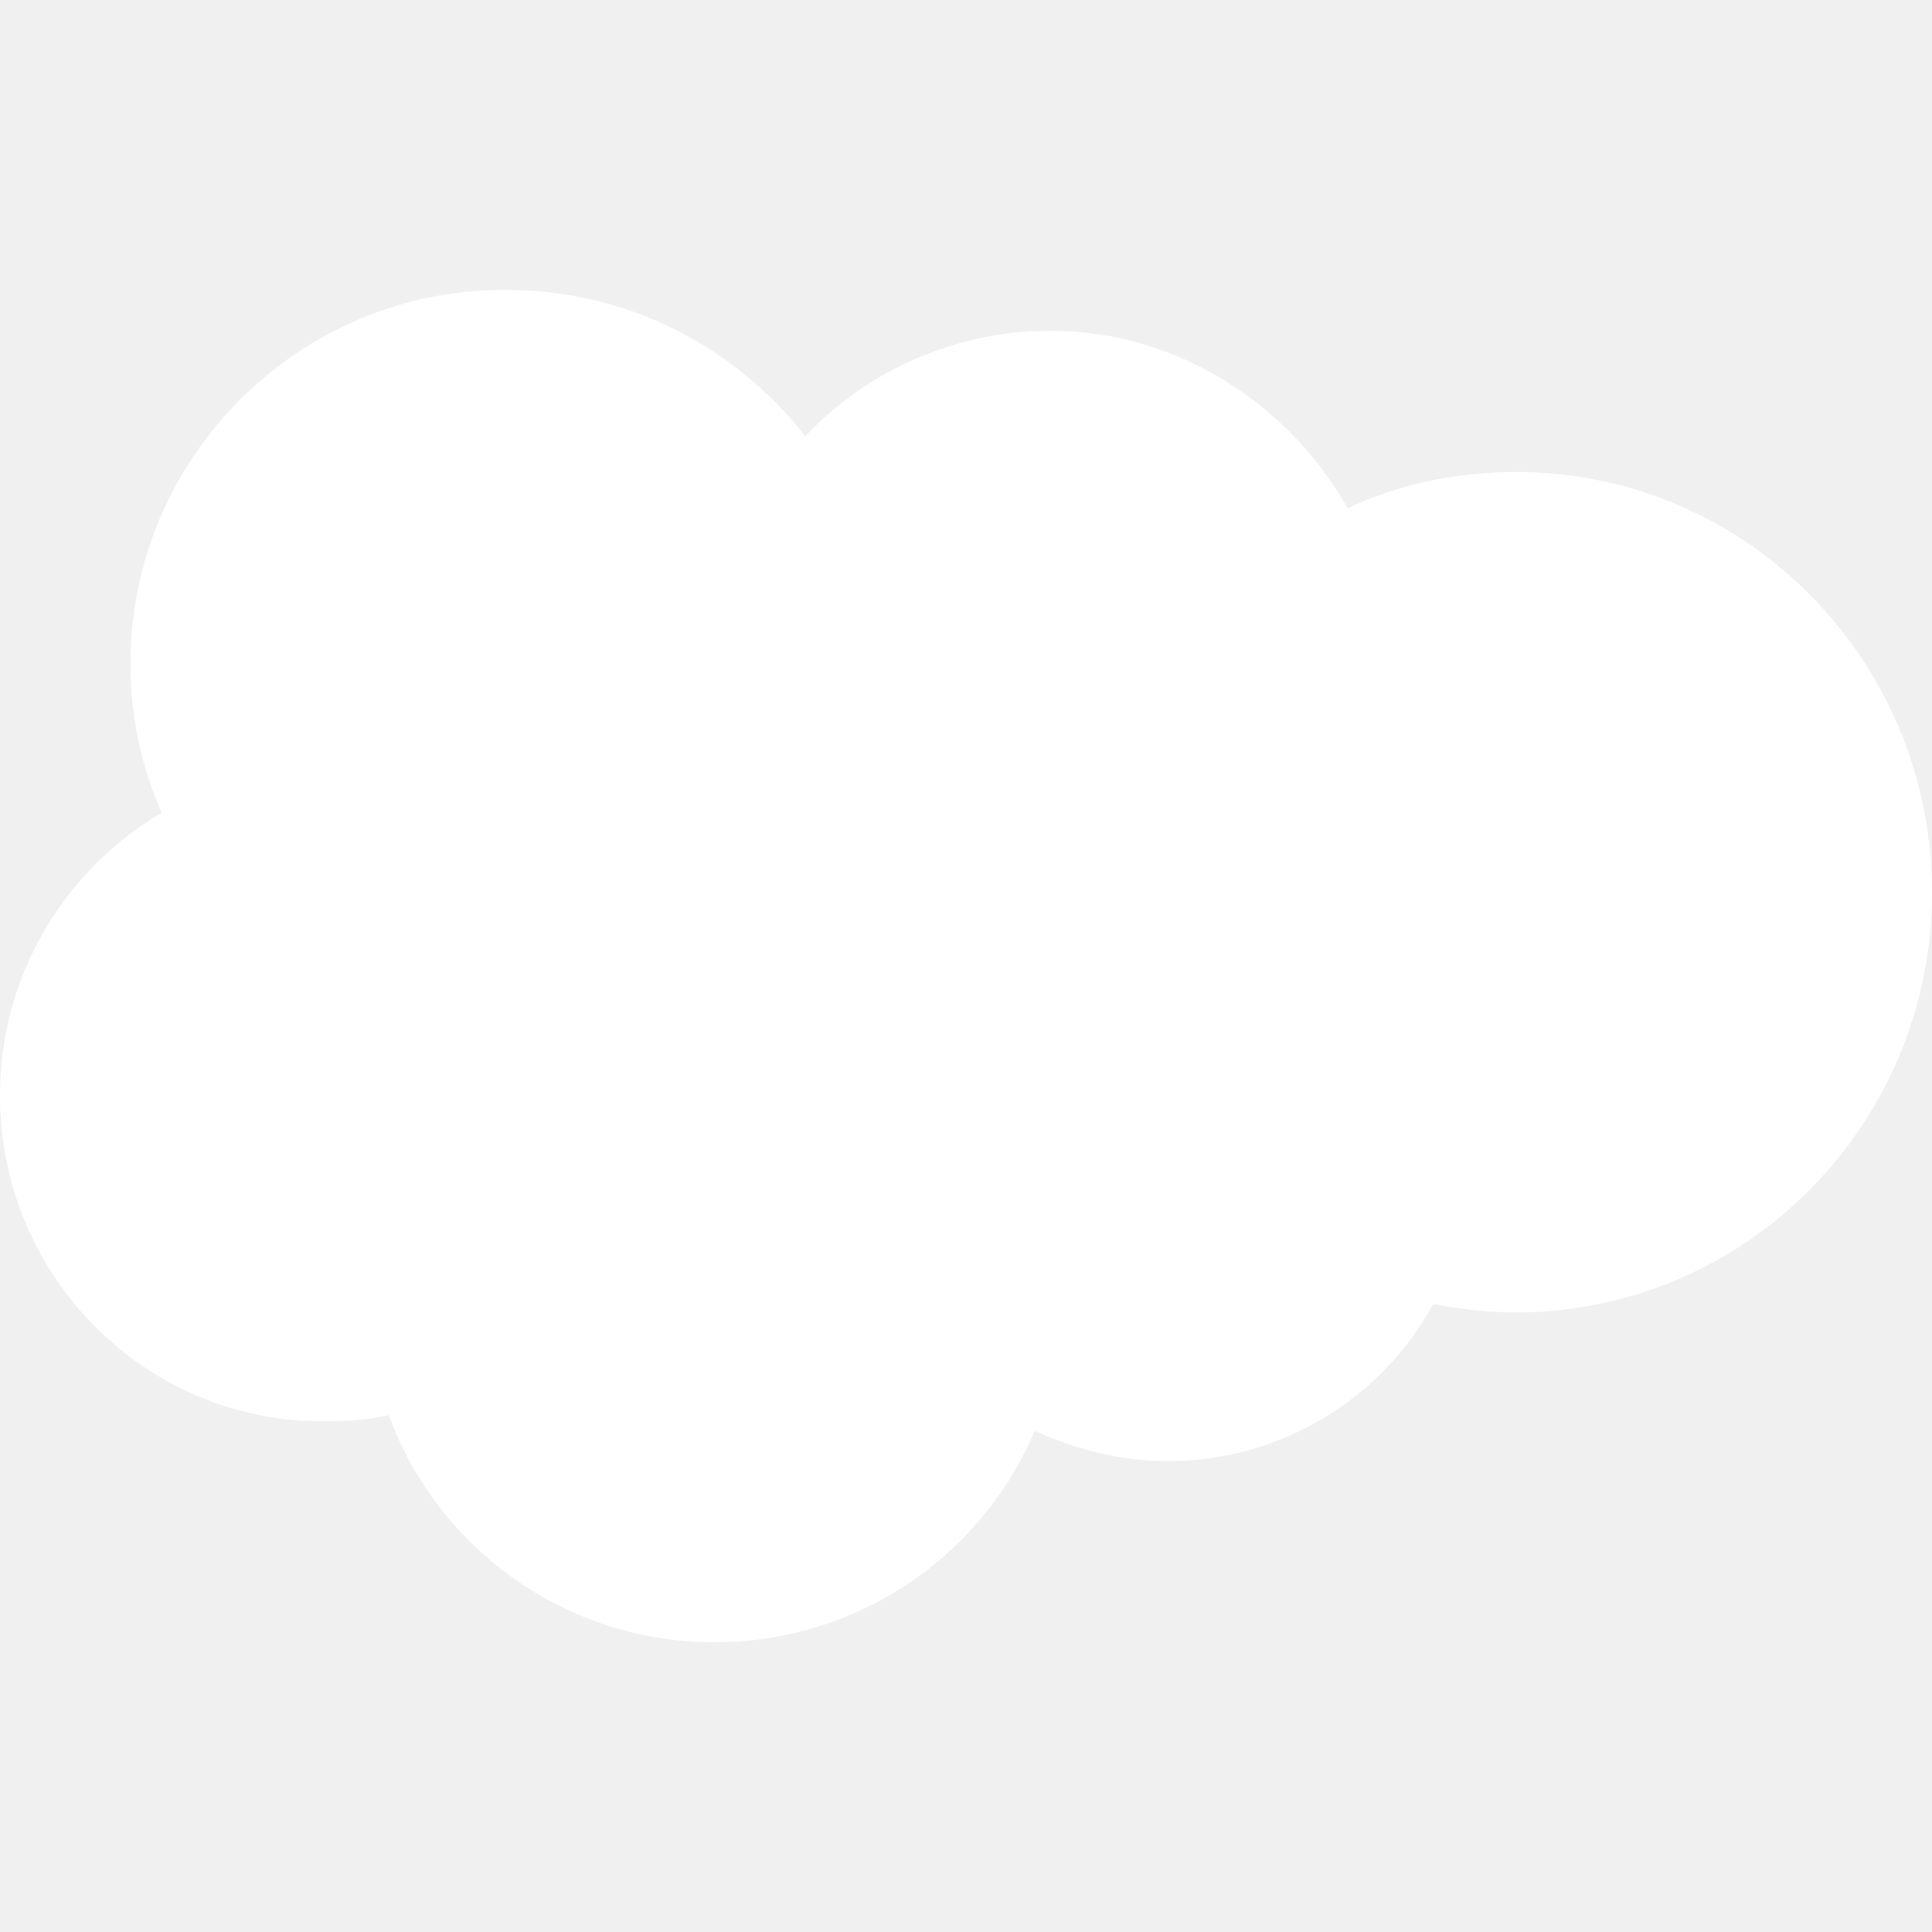
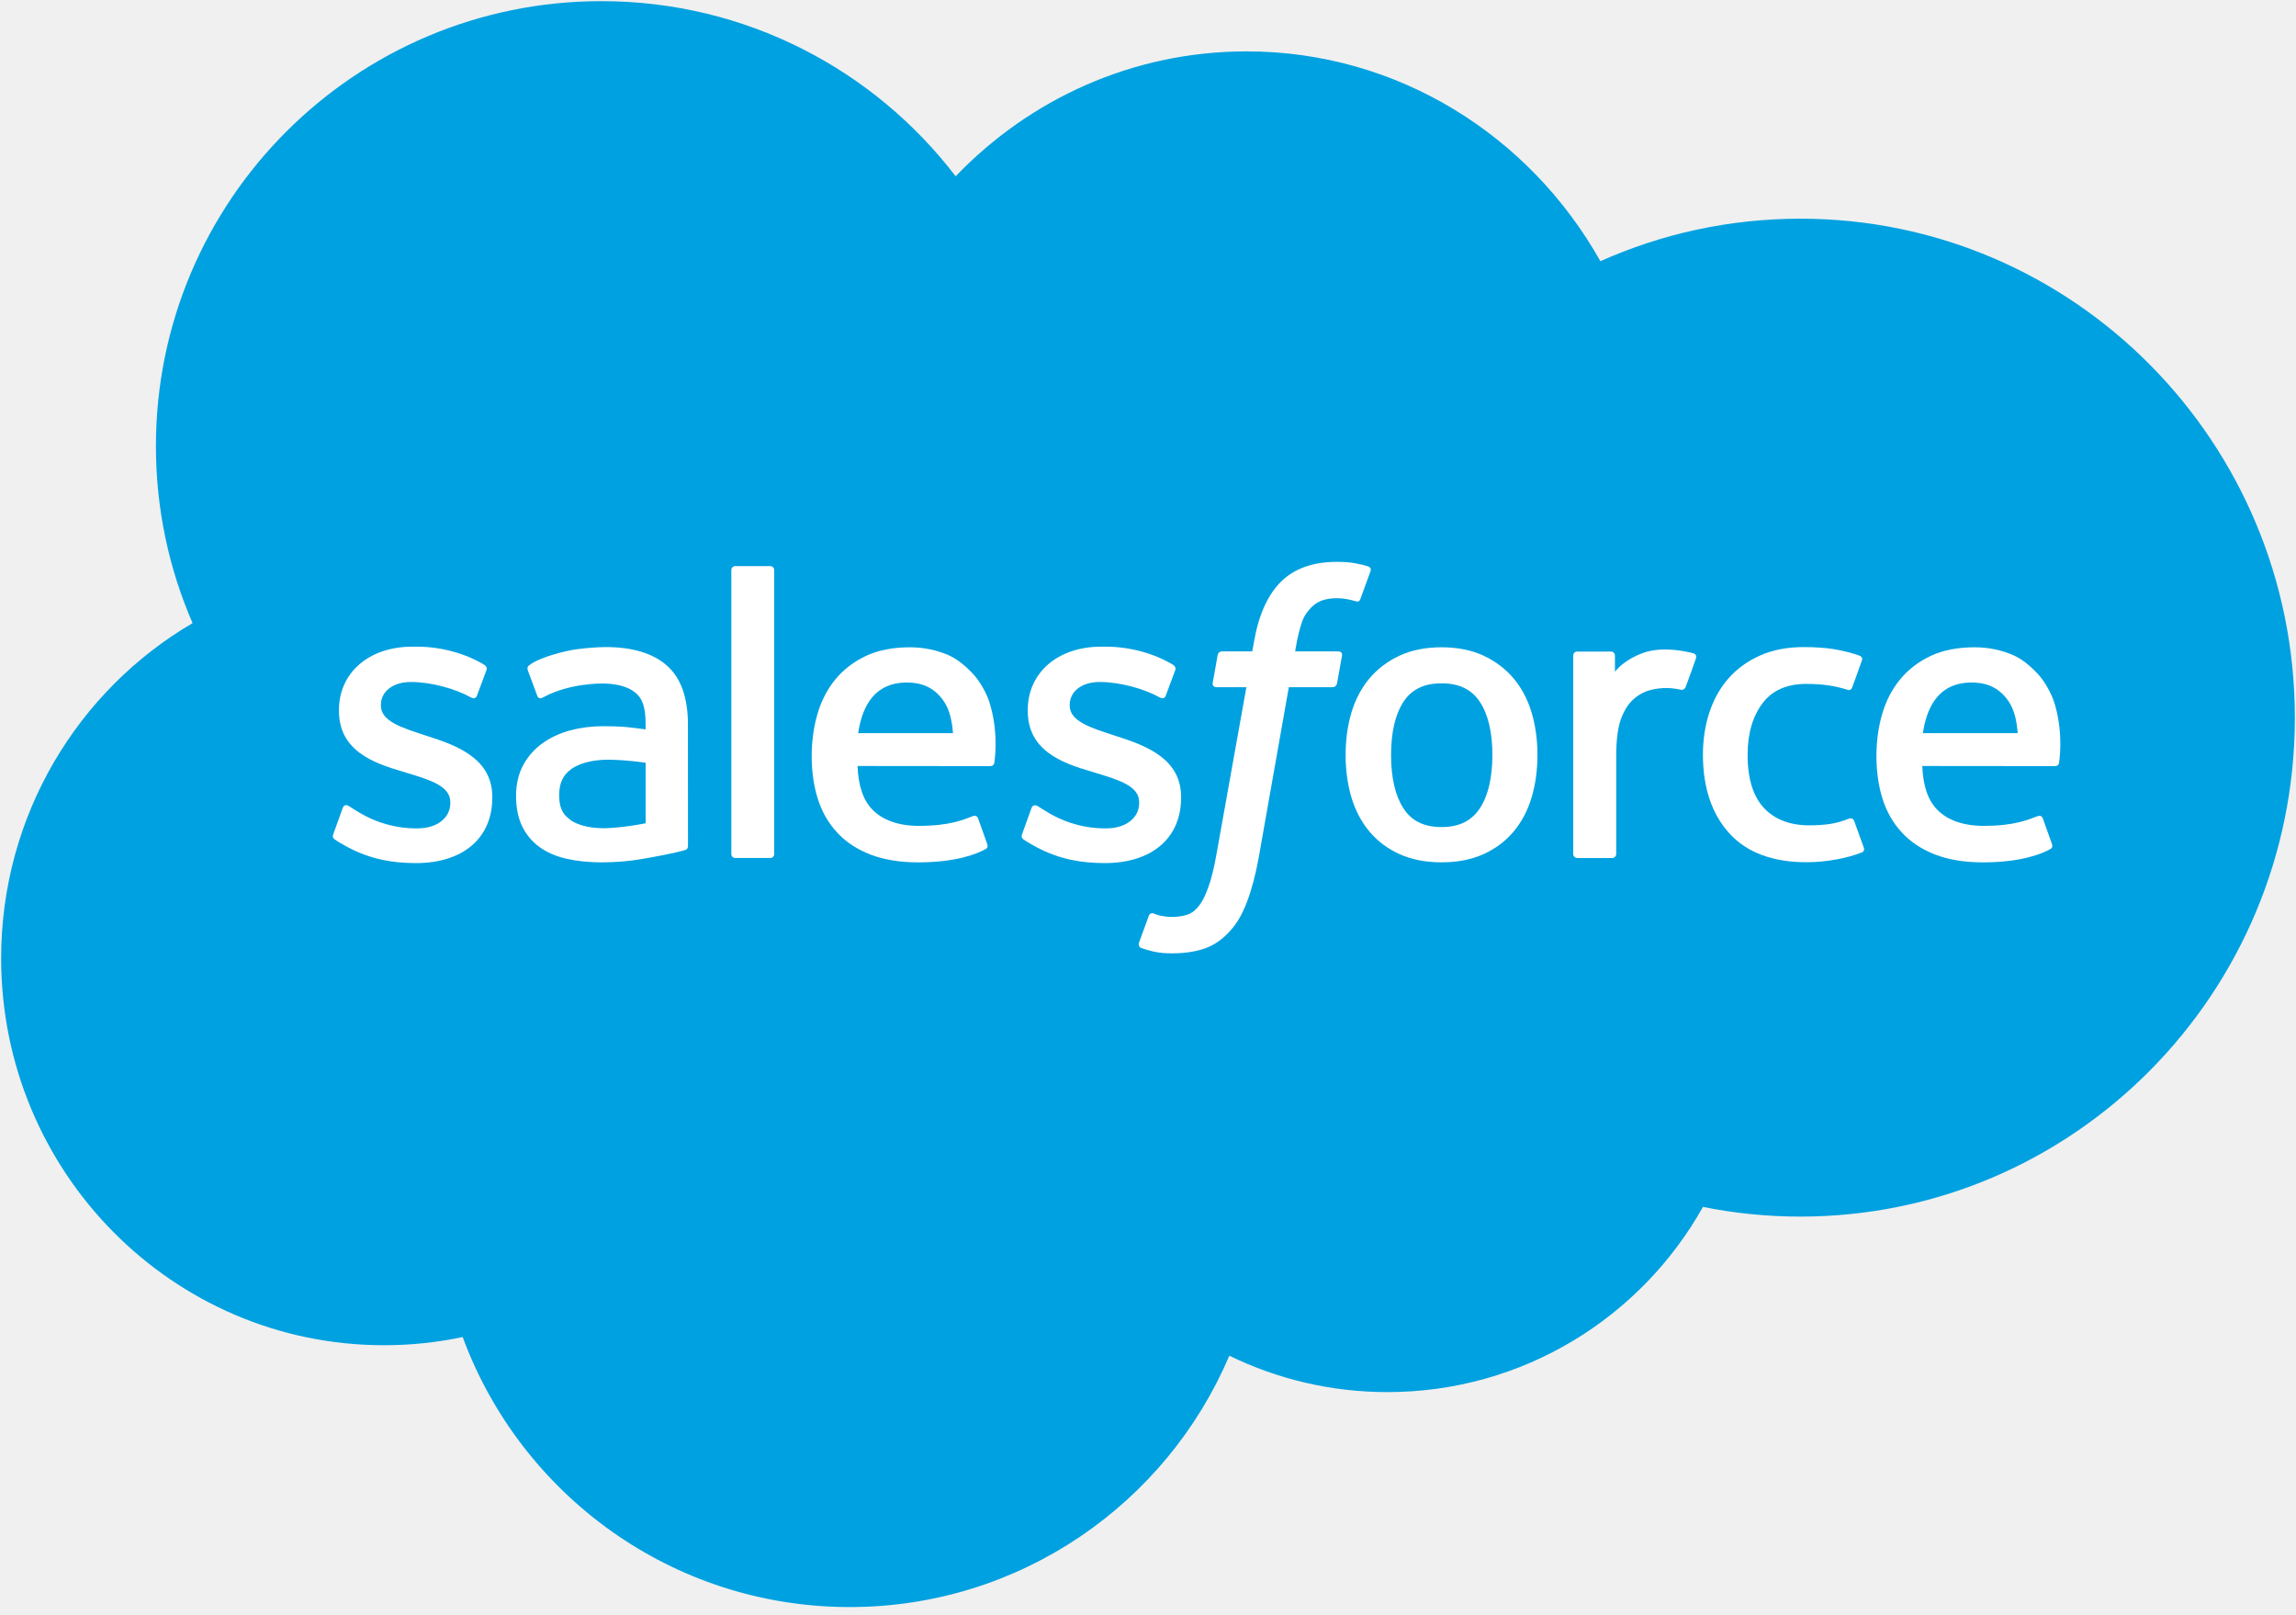
- <svg xmlns="http://www.w3.org/2000/svg" role="img" viewBox="0 0 24 24">
-   <path fill="white" d="M10.006 5.415a4.195 4.195 0 013.045-1.306c1.56 0 2.954.9 3.69 2.205.63-.3 1.35-.45 2.1-.45 2.85 0 5.159 2.34 5.159 5.22s-2.31 5.22-5.176 5.22c-.345 0-.69-.044-1.02-.104a3.75 3.75 0 01-3.3 1.95c-.6 0-1.155-.15-1.65-.375A4.314 4.314 0 018.88 20.4a4.302 4.302 0 01-4.05-2.82c-.27.062-.54.076-.825.076-2.204 0-4.005-1.8-4.005-4.05 0-1.5.811-2.805 2.01-3.51-.255-.57-.39-1.2-.39-1.846 0-2.58 2.1-4.65 4.65-4.65 1.53 0 2.85.705 3.72 1.8" />
+ <svg xmlns="http://www.w3.org/2000/svg" width="256px" height="180px" viewBox="0 0 256 180" version="1.1" preserveAspectRatio="xMidYMid">
+   <g>
+     <path d="M106.553,159.611 C114.801,168.205 126.284,173.535 138.984,173.535 C155.866,173.535 170.595,164.121 178.438,150.146 C185.255,153.192 192.799,154.886 200.738,154.886 C231.187,154.886 255.872,129.985 255.872,99.271 C255.872,68.552 231.187,43.652 200.738,43.652 C197.022,43.652 193.39,44.023 189.878,44.734 C182.97,32.413 169.808,24.089 154.7,24.089 C148.376,24.089 142.394,25.549 137.068,28.147 C130.066,11.677 113.752,0.128 94.739,0.128 C74.939,0.128 58.064,12.657 51.586,30.227 C48.756,29.626 45.823,29.313 42.814,29.313 C19.24,29.313 0.128,48.621 0.128,72.443 C0.128,88.407 8.715,102.345 21.473,109.803 C18.846,115.847 17.385,122.517 17.385,129.53 C17.385,156.926 39.626,179.134 67.059,179.134 C83.165,179.134 97.478,171.476 106.553,159.611" fill="#00A1E0" transform="translate(128, 89.63111) scale(1, -1) translate(-128, -89.63111) " />
+     <path d="M37.17,75.331 C37.01,74.912 37.228,74.825 37.279,74.752 C37.76,74.402 38.248,74.151 38.74,73.87 C41.349,72.486 43.811,72.081 46.387,72.081 C51.633,72.081 54.89,74.872 54.89,79.364 L54.89,79.451 C54.89,83.604 51.214,85.113 47.764,86.202 L47.316,86.348 C44.715,87.193 42.471,87.921 42.471,89.634 L42.471,89.725 C42.471,91.189 43.782,92.268 45.815,92.268 C48.074,92.268 50.755,91.517 52.482,90.563 C52.482,90.563 52.988,90.235 53.174,90.727 C53.276,90.989 54.15,93.342 54.242,93.597 C54.34,93.874 54.165,94.078 53.987,94.188 C52.016,95.386 49.291,96.206 46.471,96.206 L45.946,96.202 C41.145,96.202 37.793,93.302 37.793,89.145 L37.793,89.058 C37.793,84.675 41.491,83.255 44.955,82.264 L45.513,82.092 C48.037,81.317 50.212,80.65 50.212,78.872 L50.212,78.785 C50.212,77.16 48.799,75.95 46.518,75.95 C45.633,75.95 42.81,75.968 39.76,77.896 C39.392,78.111 39.177,78.267 38.893,78.438 C38.744,78.533 38.369,78.697 38.205,78.202 L37.17,75.331 L37.17,75.331 Z" fill="#FFFFFF" transform="translate(46.00114, 84.14354) scale(1, -1) translate(-46.00114, -84.14354) " />
+     <path d="M113.97,75.331 C113.809,74.912 114.028,74.825 114.079,74.752 C114.56,74.402 115.048,74.151 115.54,73.87 C118.148,72.486 120.611,72.081 123.187,72.081 C128.433,72.081 131.69,74.872 131.69,79.364 L131.69,79.451 C131.69,83.604 128.014,85.113 124.564,86.202 L124.116,86.348 C121.515,87.193 119.27,87.921 119.27,89.634 L119.27,89.725 C119.27,91.189 120.582,92.268 122.615,92.268 C124.874,92.268 127.555,91.517 129.282,90.563 C129.282,90.563 129.788,90.235 129.974,90.727 C130.076,90.989 130.95,93.342 131.041,93.597 C131.14,93.874 130.965,94.078 130.786,94.188 C128.815,95.386 126.09,96.206 123.271,96.206 L122.746,96.202 C117.944,96.202 114.593,93.302 114.593,89.145 L114.593,89.058 C114.593,84.675 118.29,83.255 121.755,82.264 L122.312,82.092 C124.837,81.317 127.016,80.65 127.016,78.872 L127.016,78.785 C127.016,77.16 125.598,75.95 123.318,75.95 C122.433,75.95 119.609,75.968 116.56,77.896 C116.192,78.111 115.973,78.26 115.697,78.438 C115.602,78.5 115.157,78.672 115.004,78.202 L113.97,75.331 L113.97,75.331 Z" fill="#FFFFFF" transform="translate(122.8008, 84.14354) scale(1, -1) translate(-122.8008, -84.14354) " />
+     <path d="M166.399,84.114 C166.399,81.574 165.925,79.574 164.993,78.161 C164.071,76.762 162.676,76.081 160.73,76.081 C158.781,76.081 157.393,76.758 156.486,78.161 C155.568,79.571 155.102,81.574 155.102,84.114 C155.102,86.649 155.568,88.646 156.486,90.045 C157.393,91.429 158.781,92.103 160.73,92.103 C162.676,92.103 164.071,91.429 164.996,90.045 C165.925,88.646 166.399,86.649 166.399,84.114 M170.778,88.821 C170.348,90.274 169.678,91.556 168.785,92.624 C167.892,93.695 166.763,94.555 165.422,95.181 C164.085,95.804 162.504,96.121 160.73,96.121 C158.952,96.121 157.371,95.804 156.034,95.181 C154.694,94.555 153.564,93.695 152.668,92.624 C151.779,91.553 151.109,90.27 150.675,88.821 C150.249,87.374 150.034,85.793 150.034,84.114 C150.034,82.434 150.249,80.849 150.675,79.407 C151.109,77.957 151.775,76.675 152.672,75.603 C153.564,74.532 154.697,73.676 156.034,73.068 C157.375,72.459 158.952,72.15 160.73,72.15 C162.504,72.15 164.082,72.459 165.422,73.068 C166.759,73.676 167.892,74.532 168.785,75.603 C169.678,76.671 170.348,77.953 170.778,79.407 C171.208,80.853 171.423,82.438 171.423,84.114 C171.423,85.789 171.208,87.374 170.778,88.821" fill="#FFFFFF" transform="translate(160.7283, 84.13553) scale(1, -1) translate(-160.7283, -84.13553) " />
+     <path d="M206.737,76.725 C206.592,77.151 206.18,76.991 206.18,76.991 C205.543,76.747 204.865,76.521 204.144,76.408 C203.411,76.295 202.606,76.237 201.743,76.237 C199.623,76.237 197.939,76.867 196.734,78.113 C195.524,79.359 194.846,81.374 194.854,84.099 C194.861,86.58 195.459,88.445 196.533,89.866 C197.601,91.279 199.225,92.004 201.393,92.004 C203.2,92.004 204.577,91.797 206.02,91.341 C206.02,91.341 206.366,91.192 206.53,91.644 C206.912,92.707 207.197,93.469 207.605,94.638 C207.721,94.97 207.437,95.112 207.335,95.152 C206.767,95.374 205.426,95.735 204.413,95.888 C203.466,96.033 202.359,96.11 201.127,96.11 C199.287,96.11 197.648,95.797 196.245,95.17 C194.846,94.547 193.659,93.687 192.719,92.616 C191.779,91.545 191.065,90.263 190.588,88.813 C190.114,87.367 189.874,85.778 189.874,84.099 C189.874,80.467 190.854,77.53 192.788,75.381 C194.726,73.224 197.637,72.128 201.433,72.128 C203.677,72.128 205.98,72.583 207.634,73.235 C207.634,73.235 207.951,73.388 207.812,73.756 L206.737,76.725 L206.737,76.725 Z" fill="#FFFFFF" transform="translate(198.8604, 84.11877) scale(1, -1) translate(-198.8604, -84.11877) " />
+     <path d="M214.399,86.552 C214.607,87.962 214.997,89.135 215.598,90.049 C216.505,91.437 217.889,92.199 219.835,92.199 C221.78,92.199 223.066,91.434 223.988,90.049 C224.6,89.135 224.866,87.911 224.971,86.552 L214.399,86.552 L214.399,86.552 Z M229.143,89.652 C228.771,91.055 227.849,92.472 227.245,93.12 C226.29,94.148 225.358,94.866 224.432,95.266 C223.223,95.784 221.773,96.126 220.184,96.126 C218.334,96.126 216.654,95.816 215.292,95.175 C213.926,94.534 212.778,93.66 211.878,92.57 C210.978,91.485 210.301,90.191 209.871,88.723 C209.437,87.262 209.219,85.67 209.219,83.991 C209.219,82.282 209.445,80.69 209.893,79.259 C210.344,77.816 211.066,76.544 212.042,75.492 C213.015,74.432 214.268,73.601 215.769,73.022 C217.259,72.446 219.07,72.147 221.15,72.151 C225.43,72.166 227.686,73.12 228.614,73.634 C228.778,73.725 228.935,73.885 228.738,74.344 L227.769,77.058 C227.624,77.463 227.212,77.313 227.212,77.313 C226.152,76.92 224.644,76.213 221.128,76.22 C218.829,76.224 217.124,76.902 216.057,77.962 C214.96,79.047 214.425,80.643 214.33,82.894 L229.154,82.88 C229.154,82.88 229.543,82.887 229.584,83.266 C229.598,83.426 230.094,86.312 229.143,89.652 L229.143,89.652 Z" fill="#FFFFFF" transform="translate(219.4721, 84.13846) scale(1, -1) translate(-219.4721, -84.13846) " />
+     <path d="M95.683,86.552 C95.894,87.962 96.28,89.135 96.882,90.049 C97.789,91.437 99.173,92.199 101.118,92.199 C103.064,92.199 104.35,91.434 105.275,90.049 C105.884,89.135 106.15,87.911 106.255,86.552 L95.683,86.552 L95.683,86.552 Z M110.423,89.652 C110.051,91.055 109.133,92.472 108.528,93.12 C107.574,94.148 106.641,94.866 105.716,95.266 C104.507,95.784 103.057,96.126 101.468,96.126 C99.621,96.126 97.938,95.816 96.576,95.175 C95.209,94.534 94.062,93.66 93.162,92.57 C92.262,91.485 91.585,90.191 91.155,88.723 C90.725,87.262 90.503,85.67 90.503,83.991 C90.503,82.282 90.728,80.69 91.177,79.259 C91.628,77.816 92.35,76.544 93.326,75.492 C94.299,74.432 95.552,73.601 97.053,73.022 C98.543,72.446 100.353,72.147 102.434,72.151 C106.714,72.166 108.969,73.12 109.898,73.634 C110.062,73.725 110.219,73.885 110.022,74.344 L109.057,77.058 C108.907,77.463 108.496,77.313 108.496,77.313 C107.436,76.92 105.931,76.213 102.408,76.22 C100.113,76.224 98.408,76.902 97.341,77.962 C96.244,79.047 95.708,80.643 95.614,82.894 L110.437,82.88 C110.437,82.88 110.827,82.887 110.867,83.266 C110.882,83.426 111.377,86.312 110.423,89.652 L110.423,89.652 Z" fill="#FFFFFF" transform="translate(100.7556, 84.13846) scale(1, -1) translate(-100.7556, -84.13846) " />
+     <path d="M63.642,76.819 C63.063,77.281 62.982,77.398 62.786,77.697 C62.494,78.152 62.345,78.801 62.345,79.624 C62.345,80.928 62.775,81.864 63.667,82.495 C63.656,82.491 64.942,83.606 67.966,83.566 C70.09,83.537 71.988,83.223 71.988,83.223 L71.988,76.484 L71.992,76.484 C71.992,76.484 70.108,76.079 67.988,75.952 C64.971,75.77 63.631,76.822 63.642,76.819 M69.54,87.234 C68.939,87.278 68.159,87.304 67.227,87.304 C65.955,87.304 64.727,87.143 63.576,86.834 C62.418,86.524 61.376,86.039 60.48,85.398 C59.58,84.753 58.855,83.93 58.33,82.954 C57.806,81.977 57.54,80.826 57.54,79.537 C57.54,78.225 57.765,77.085 58.217,76.152 C58.669,75.216 59.321,74.436 60.152,73.835 C60.975,73.234 61.991,72.793 63.172,72.527 C64.334,72.261 65.653,72.126 67.095,72.126 C68.615,72.126 70.13,72.25 71.598,72.502 C73.052,72.749 74.837,73.11 75.332,73.223 C75.824,73.34 76.371,73.489 76.371,73.489 C76.739,73.58 76.709,73.974 76.709,73.974 L76.702,87.529 C76.702,90.502 75.908,92.706 74.345,94.072 C72.79,95.435 70.498,96.123 67.536,96.123 C66.425,96.123 64.636,95.97 63.565,95.755 C63.565,95.755 60.327,95.129 58.993,94.087 C58.993,94.087 58.702,93.905 58.862,93.497 L59.911,90.677 C60.042,90.313 60.396,90.437 60.396,90.437 C60.396,90.437 60.509,90.48 60.64,90.557 C63.492,92.109 67.099,92.061 67.099,92.061 C68.702,92.061 69.933,91.741 70.764,91.103 C71.573,90.484 71.984,89.548 71.984,87.573 L71.984,86.947 C70.709,87.129 69.54,87.234 69.54,87.234" fill="#FFFFFF" transform="translate(67.12482, 84.12497) scale(1, -1) translate(-67.12482, -84.12497) " />
+     <path d="M189.099,94.659 C189.212,94.994 188.975,95.154 188.877,95.191 C188.626,95.289 187.365,95.555 186.392,95.617 C184.531,95.73 183.496,95.417 182.571,95.001 C181.653,94.586 180.633,93.916 180.064,93.154 L180.064,94.958 C180.064,95.209 179.886,95.409 179.638,95.409 L175.838,95.409 C175.591,95.409 175.412,95.209 175.412,94.958 L175.412,72.848 C175.412,72.6 175.616,72.396 175.864,72.396 L179.758,72.396 C180.006,72.396 180.206,72.6 180.206,72.848 L180.206,83.894 C180.206,85.376 180.37,86.856 180.698,87.784 C181.019,88.703 181.456,89.438 181.995,89.967 C182.538,90.491 183.154,90.859 183.828,91.067 C184.516,91.278 185.278,91.347 185.817,91.347 C186.593,91.347 187.445,91.147 187.445,91.147 C187.729,91.114 187.89,91.289 187.984,91.548 C188.239,92.225 188.961,94.255 189.099,94.659" fill="#FFFFFF" transform="translate(182.2705, 84.01825) scale(1, -1) translate(-182.2705, -84.01825) " />
+     <path d="M152.544,105.762 C152.07,105.907 151.64,106.006 151.079,106.111 C150.511,106.213 149.833,106.264 149.065,106.264 C146.383,106.264 144.27,105.507 142.788,104.013 C141.312,102.527 140.31,100.264 139.808,97.288 L139.625,96.286 L136.259,96.286 C136.259,96.286 135.851,96.301 135.764,95.856 L135.214,92.77 C135.174,92.479 135.301,92.293 135.695,92.293 L138.97,92.293 L135.647,73.743 C135.389,72.249 135.09,71.021 134.758,70.089 C134.434,69.171 134.117,68.482 133.724,67.979 C133.345,67.498 132.988,67.141 132.368,66.934 C131.858,66.762 131.268,66.682 130.623,66.682 C130.266,66.682 129.789,66.741 129.436,66.813 C129.086,66.883 128.9,66.959 128.634,67.072 C128.634,67.072 128.252,67.218 128.099,66.835 C127.978,66.518 127.104,64.118 126.999,63.822 C126.897,63.527 127.042,63.298 127.228,63.229 C127.665,63.076 127.989,62.974 128.583,62.832 C129.407,62.638 130.102,62.628 130.755,62.628 C132.117,62.628 133.363,62.821 134.394,63.192 C135.429,63.567 136.332,64.22 137.134,65.101 C137.997,66.056 138.54,67.054 139.057,68.42 C139.571,69.768 140.012,71.444 140.361,73.396 L143.702,92.293 L148.584,92.293 C148.584,92.293 148.995,92.279 149.079,92.727 L149.633,95.809 C149.669,96.104 149.546,96.286 149.148,96.286 L144.409,96.286 C144.434,96.392 144.649,98.06 145.192,99.63 C145.425,100.297 145.862,100.84 146.23,101.211 C146.595,101.576 147.014,101.834 147.473,101.984 C147.943,102.137 148.478,102.21 149.065,102.21 C149.509,102.21 149.95,102.159 150.281,102.089 C150.74,101.991 150.919,101.94 151.039,101.904 C151.524,101.758 151.589,101.9 151.684,102.133 L152.817,105.244 C152.934,105.579 152.646,105.722 152.544,105.762" fill="#FFFFFF" transform="translate(139.9046, 84.44593) scale(1, -1) translate(-139.9046, -84.44593) " />
+     <path d="M86.322,63.553 C86.322,63.306 86.143,63.105 85.896,63.105 L81.965,63.105 C81.717,63.105 81.542,63.306 81.542,63.553 L81.542,95.19 C81.542,95.437 81.717,95.638 81.965,95.638 L85.896,95.638 C86.143,95.638 86.322,95.437 86.322,95.19 L86.322,63.553 L86.322,63.553 Z" fill="#FFFFFF" transform="translate(83.93188, 79.37148) scale(1, -1) translate(-83.93188, -79.37148) " />
+   </g>
</svg>
